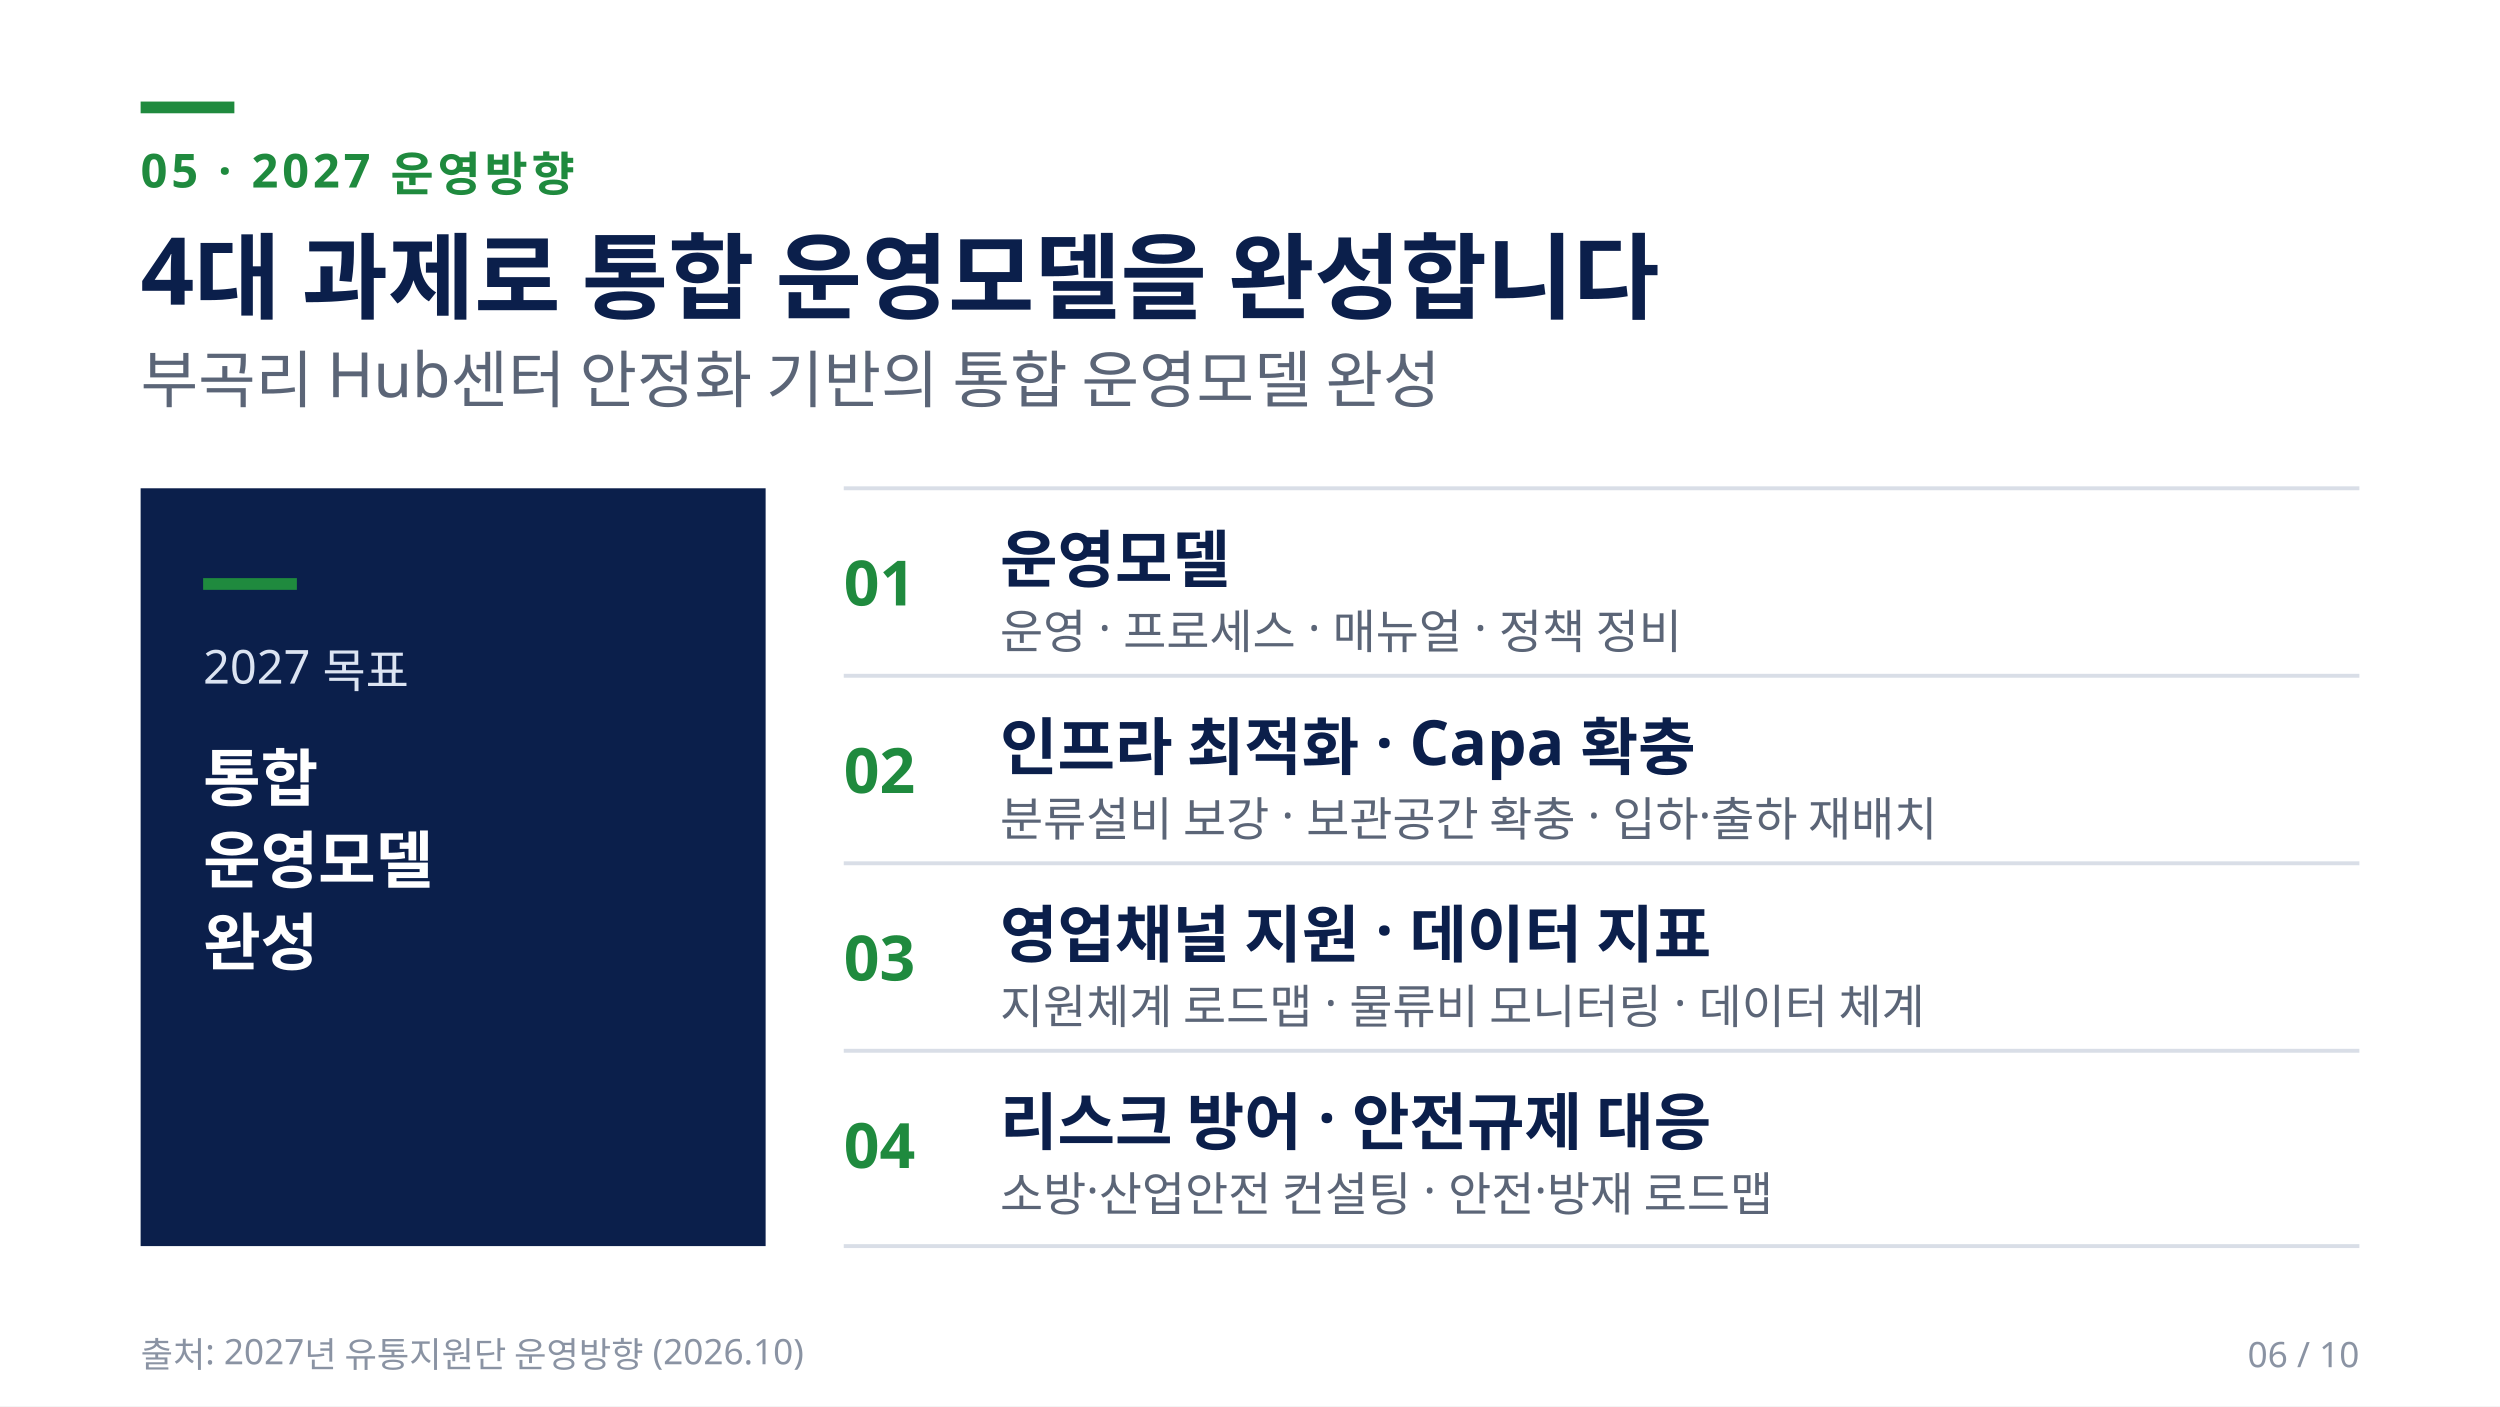
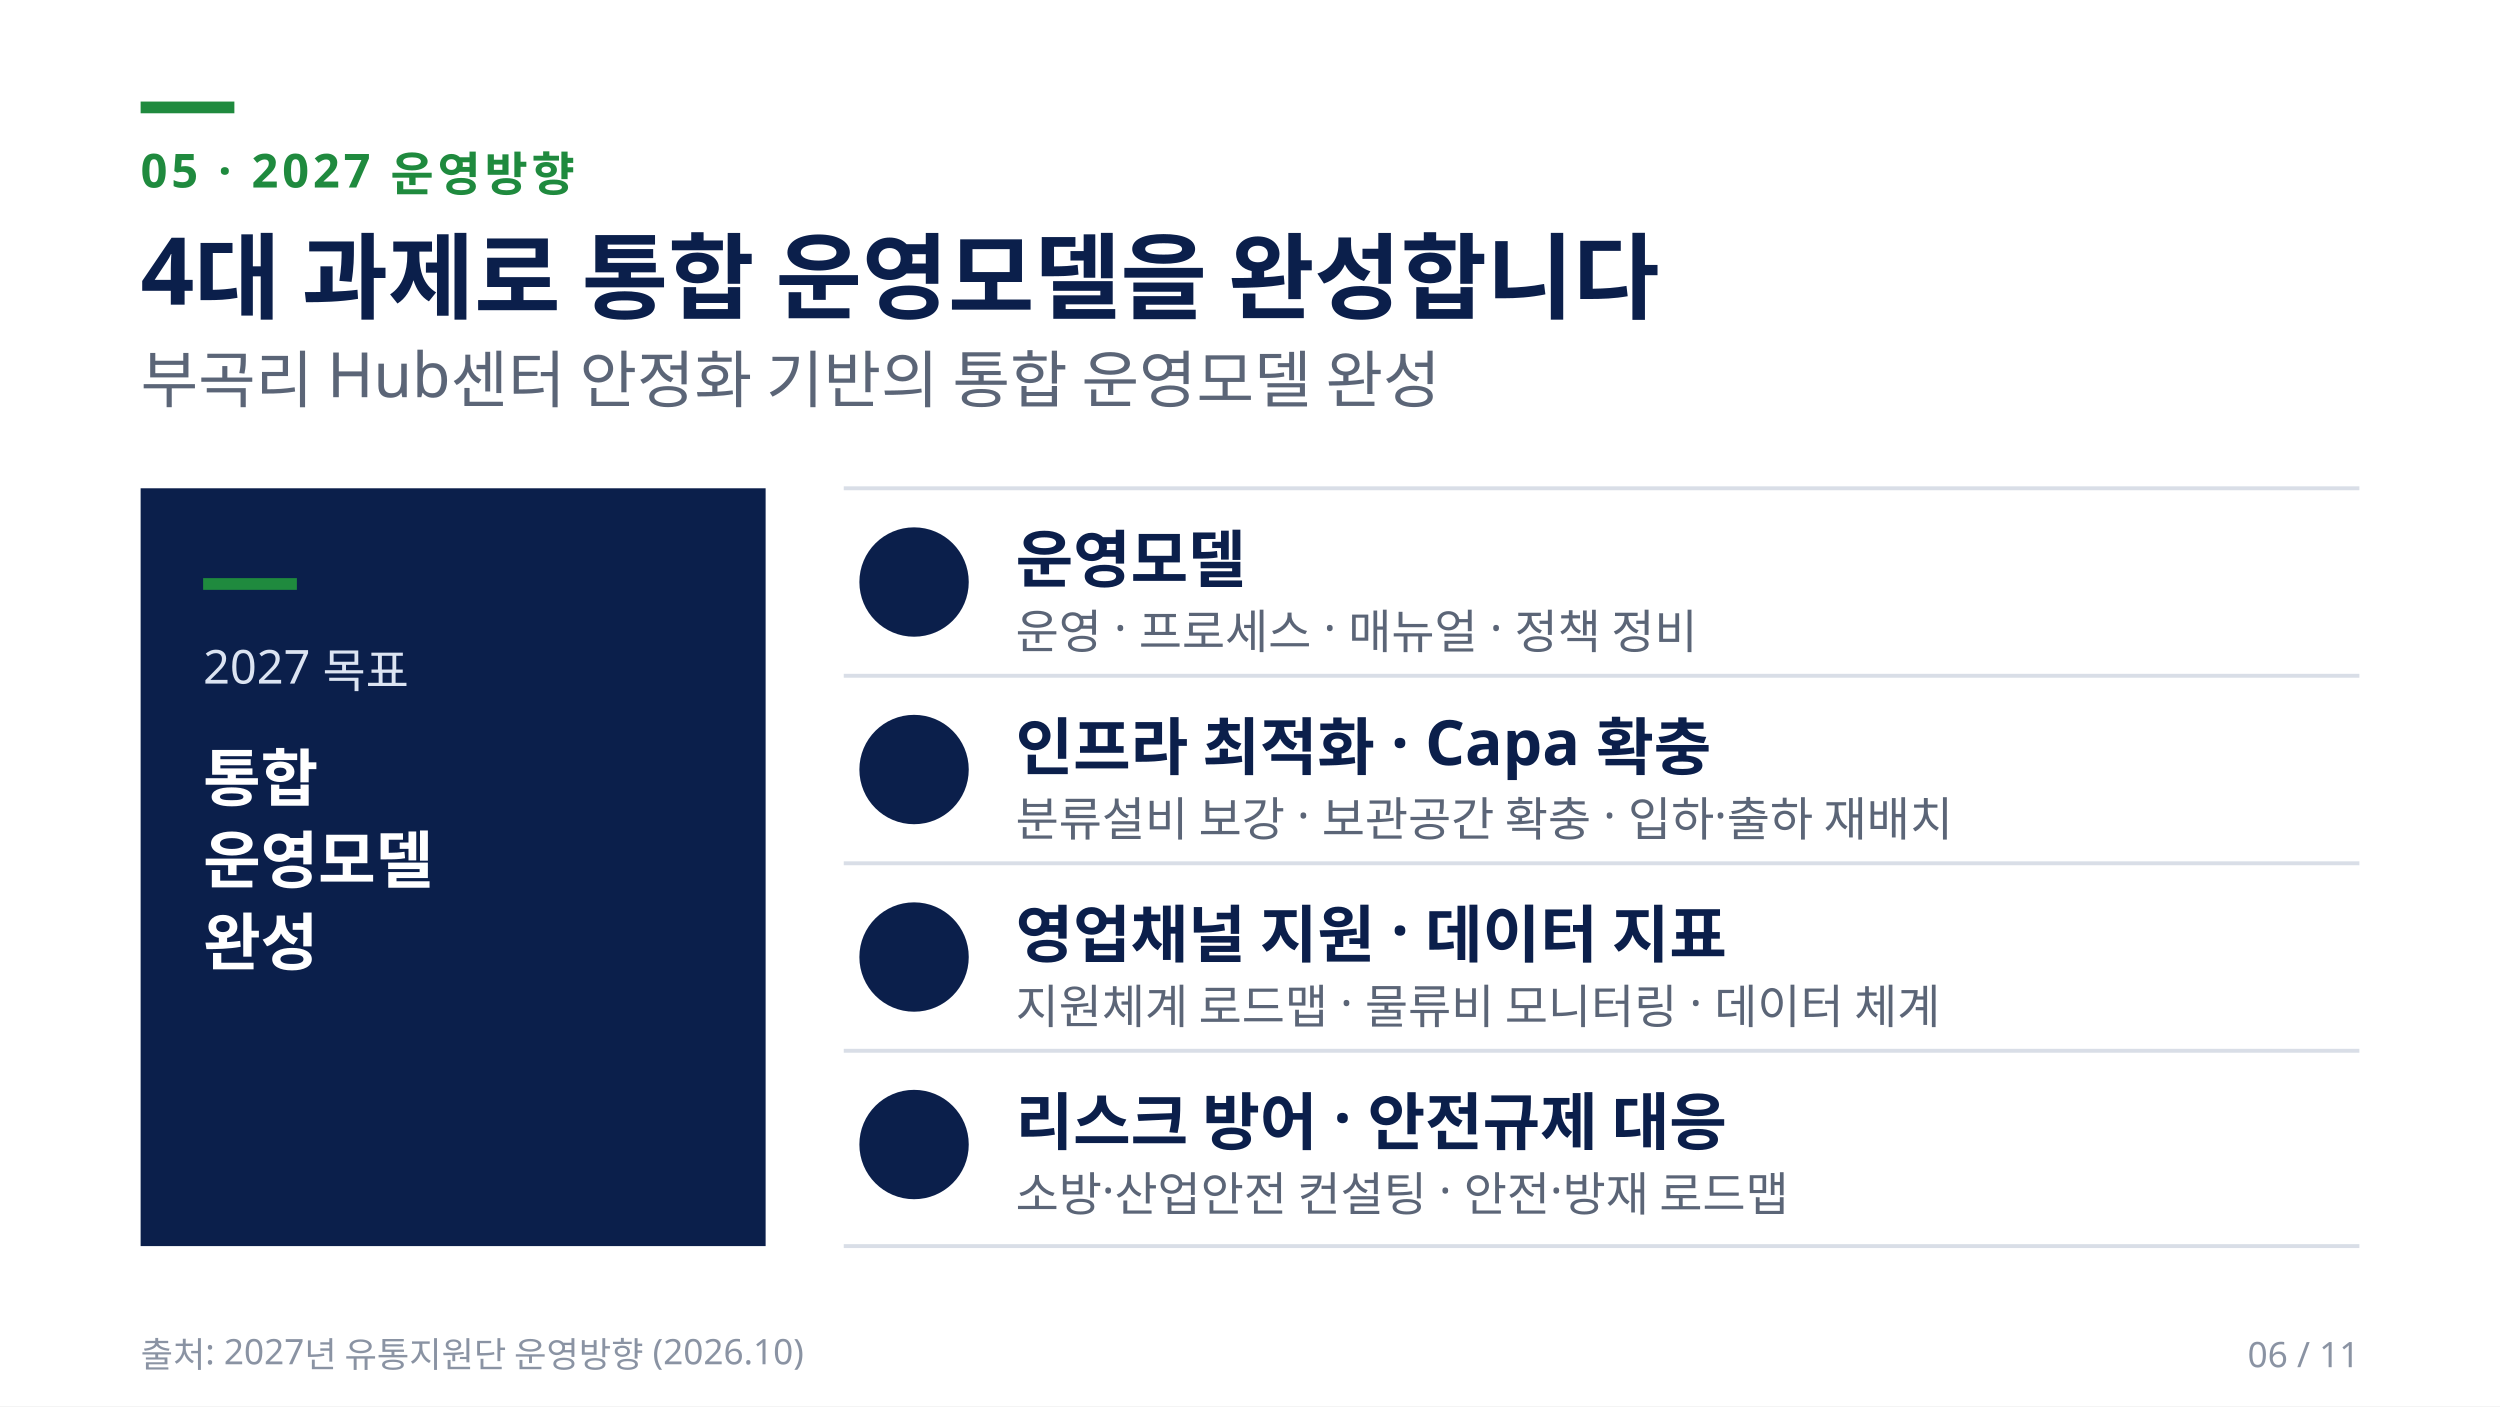
<svg xmlns="http://www.w3.org/2000/svg" viewBox="0 0 1280 720" data-pptx-page-role="content">
  <rect x="0" y="0" width="1280" height="720" fill="#FFFFFF" />
  <g id="header">
    <rect x="72" y="52" width="48" height="6" fill="#1F8A3E" />
    <text x="72" y="96" letter-spacing="2" font-family="Pretendard, 'Malgun Gothic', sans-serif" font-size="24" font-weight="700" fill="#1F8A3E">05 · 2027 운영방향</text>
    <text x="72" y="156" font-family="Pretendard, 'Malgun Gothic', sans-serif" font-size="48" font-weight="700" fill="#0B1F4B">4대 과제로 통합 운영모델을 완성합니다</text>
    <text x="72" y="206" font-family="Pretendard, 'Malgun Gothic', sans-serif" font-size="32" fill="#5B6577">부곡리 Hub센터 안정화 기반의 통합 운영모델 완성</text>
  </g>
  <g id="goal-block">
    <rect x="72" y="250" width="320" height="388" fill="#0B1F4B" />
    <rect x="104" y="296" width="48" height="6" fill="#1F8A3E" />
    <text x="104" y="350" font-family="Pretendard, 'Malgun Gothic', sans-serif" font-size="24" fill="#DCE4F2">2027 목표</text>
    <text x="104" y="410" font-family="Pretendard, 'Malgun Gothic', sans-serif" font-size="32" font-weight="700" fill="#FFFFFF">통합</text>
    <text x="104" y="452" font-family="Pretendard, 'Malgun Gothic', sans-serif" font-size="32" font-weight="700" fill="#FFFFFF">운영모델</text>
    <text x="104" y="494" font-family="Pretendard, 'Malgun Gothic', sans-serif" font-size="32" font-weight="700" fill="#FFFFFF">완성</text>
  </g>
  <g id="task-01">
    <line x1="432" y1="250" x2="1208" y2="250" stroke="#D9DEE7" stroke-width="2" />
-     <text x="432" y="310" font-family="Pretendard, 'Malgun Gothic', sans-serif" font-size="32" font-weight="700" fill="#1F8A3E">01</text>
-     <text x="512" y="298" font-family="Pretendard, 'Malgun Gothic', sans-serif" font-size="32" font-weight="700" fill="#0B1F4B">운영모델</text>
-     <text x="512" y="332" font-family="Pretendard, 'Malgun Gothic', sans-serif" font-size="24" fill="#5B6577">운영 · 프로세스 · 매뉴얼 · 정책 정비</text>
+     <circle cx="468" cy="298" r="28" fill="#0B1F4B" />
+     <use data-icon="tabler-outline/settings" x="452" y="282" width="32" height="32" fill="#FFFFFF" />
+     <text x="520" y="298" font-family="Pretendard, 'Malgun Gothic', sans-serif" font-size="32" font-weight="700" fill="#0B1F4B">운영모델</text>
+     <text x="520" y="332" font-family="Pretendard, 'Malgun Gothic', sans-serif" font-size="24" fill="#5B6577">운영 · 프로세스 · 매뉴얼 · 정책 정비</text>
  </g>
  <g id="task-02">
    <line x1="432" y1="346" x2="1208" y2="346" stroke="#D9DEE7" stroke-width="2" />
-     <text x="432" y="406" font-family="Pretendard, 'Malgun Gothic', sans-serif" font-size="32" font-weight="700" fill="#1F8A3E">02</text>
-     <text x="512" y="394" font-family="Pretendard, 'Malgun Gothic', sans-serif" font-size="32" font-weight="700" fill="#0B1F4B">인프라 최적화 · Capa 확충</text>
-     <text x="512" y="428" font-family="Pretendard, 'Malgun Gothic', sans-serif" font-size="24" fill="#5B6577">분류설비 보강 · 보관공간 확충 · 입하·출하 재배치</text>
+     <circle cx="468" cy="394" r="28" fill="#0B1F4B" />
+     <use data-icon="tabler-outline/building-warehouse" x="452" y="378" width="32" height="32" fill="#FFFFFF" />
+     <text x="520" y="394" font-family="Pretendard, 'Malgun Gothic', sans-serif" font-size="32" font-weight="700" fill="#0B1F4B">인프라 최적화 · Capa 확충</text>
+     <text x="520" y="428" font-family="Pretendard, 'Malgun Gothic', sans-serif" font-size="24" fill="#5B6577">분류설비 보강 · 보관공간 확충 · 입하·출하 재배치</text>
  </g>
  <g id="task-03">
    <line x1="432" y1="442" x2="1208" y2="442" stroke="#D9DEE7" stroke-width="2" />
-     <text x="432" y="502" font-family="Pretendard, 'Malgun Gothic', sans-serif" font-size="32" font-weight="700" fill="#1F8A3E">03</text>
-     <text x="512" y="490" font-family="Pretendard, 'Malgun Gothic', sans-serif" font-size="32" font-weight="700" fill="#0B1F4B">영업채널 지원 · 데이터 지표</text>
-     <text x="512" y="524" font-family="Pretendard, 'Malgun Gothic', sans-serif" font-size="24" fill="#5B6577">지원체계 로드맵 · 물류비 모니터링 · 데이터 체계</text>
+     <circle cx="468" cy="490" r="28" fill="#0B1F4B" />
+     <use data-icon="tabler-outline/chart-line" x="452" y="474" width="32" height="32" fill="#FFFFFF" />
+     <text x="520" y="490" font-family="Pretendard, 'Malgun Gothic', sans-serif" font-size="32" font-weight="700" fill="#0B1F4B">영업채널 지원 · 데이터 지표</text>
+     <text x="520" y="524" font-family="Pretendard, 'Malgun Gothic', sans-serif" font-size="24" fill="#5B6577">지원체계 로드맵 · 물류비 모니터링 · 데이터 체계</text>
  </g>
  <g id="task-04">
    <line x1="432" y1="538" x2="1208" y2="538" stroke="#D9DEE7" stroke-width="2" />
-     <text x="432" y="598" font-family="Pretendard, 'Malgun Gothic', sans-serif" font-size="32" font-weight="700" fill="#1F8A3E">04</text>
-     <text x="512" y="586" font-family="Pretendard, 'Malgun Gothic', sans-serif" font-size="32" font-weight="700" fill="#0B1F4B">리스크 방어 · 안전규제 대응</text>
-     <text x="512" y="620" font-family="Pretendard, 'Malgun Gothic', sans-serif" font-size="24" fill="#5B6577">소방·산업안전 컨설팅 · 안전·방재 로드맵</text>
+     <circle cx="468" cy="586" r="28" fill="#0B1F4B" />
+     <use data-icon="tabler-outline/shield-check" x="452" y="570" width="32" height="32" fill="#FFFFFF" />
+     <text x="520" y="586" font-family="Pretendard, 'Malgun Gothic', sans-serif" font-size="32" font-weight="700" fill="#0B1F4B">리스크 방어 · 안전규제 대응</text>
+     <text x="520" y="620" font-family="Pretendard, 'Malgun Gothic', sans-serif" font-size="24" fill="#5B6577">소방·산업안전 컨설팅 · 안전·방재 로드맵</text>
    <line x1="432" y1="638" x2="1208" y2="638" stroke="#D9DEE7" stroke-width="2" />
  </g>
  <g id="footer">
    <text x="72" y="700" font-family="Pretendard, 'Malgun Gothic', sans-serif" font-size="18" fill="#8A93A3">출처: 2027년 유통지원단 운영방향 (2026.10)</text>
-     <text x="1208" y="700" text-anchor="end" font-family="Pretendard, 'Malgun Gothic', sans-serif" font-size="18" fill="#8A93A3">06 / 10</text>
+     <text x="1208" y="700" text-anchor="end" font-family="Pretendard, 'Malgun Gothic', sans-serif" font-size="18" fill="#8A93A3">06 / 11</text>
  </g>
</svg>
